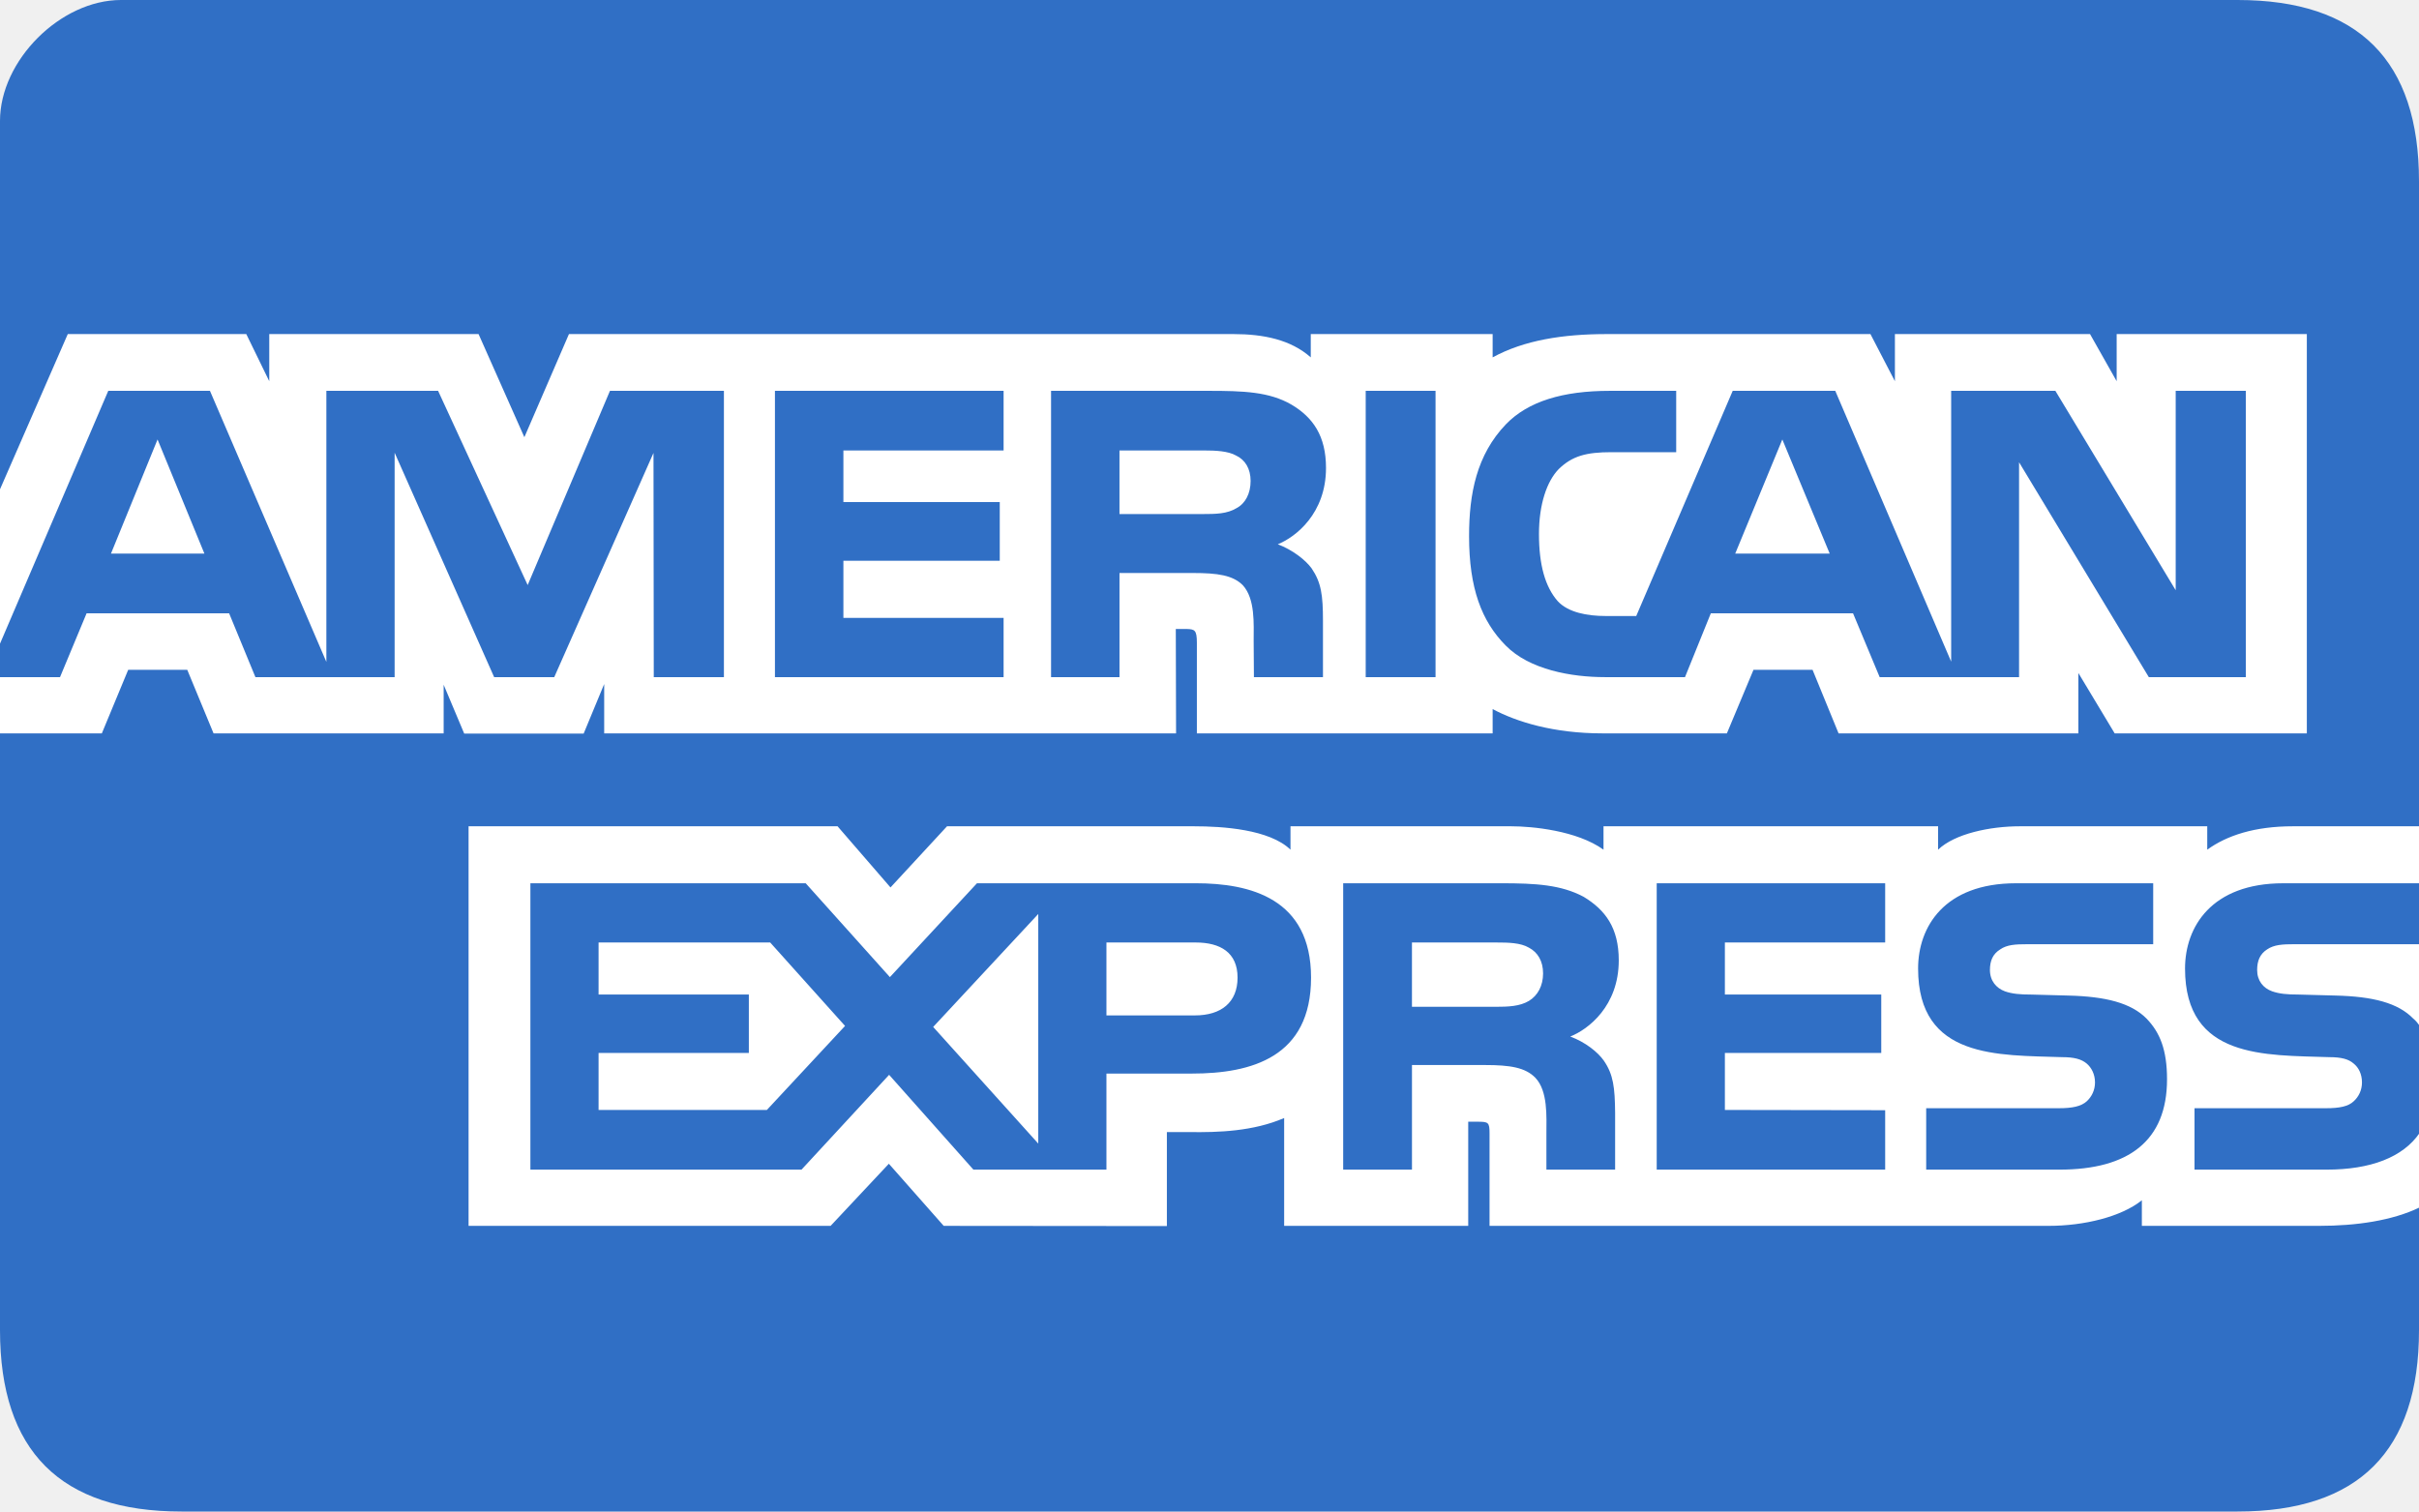
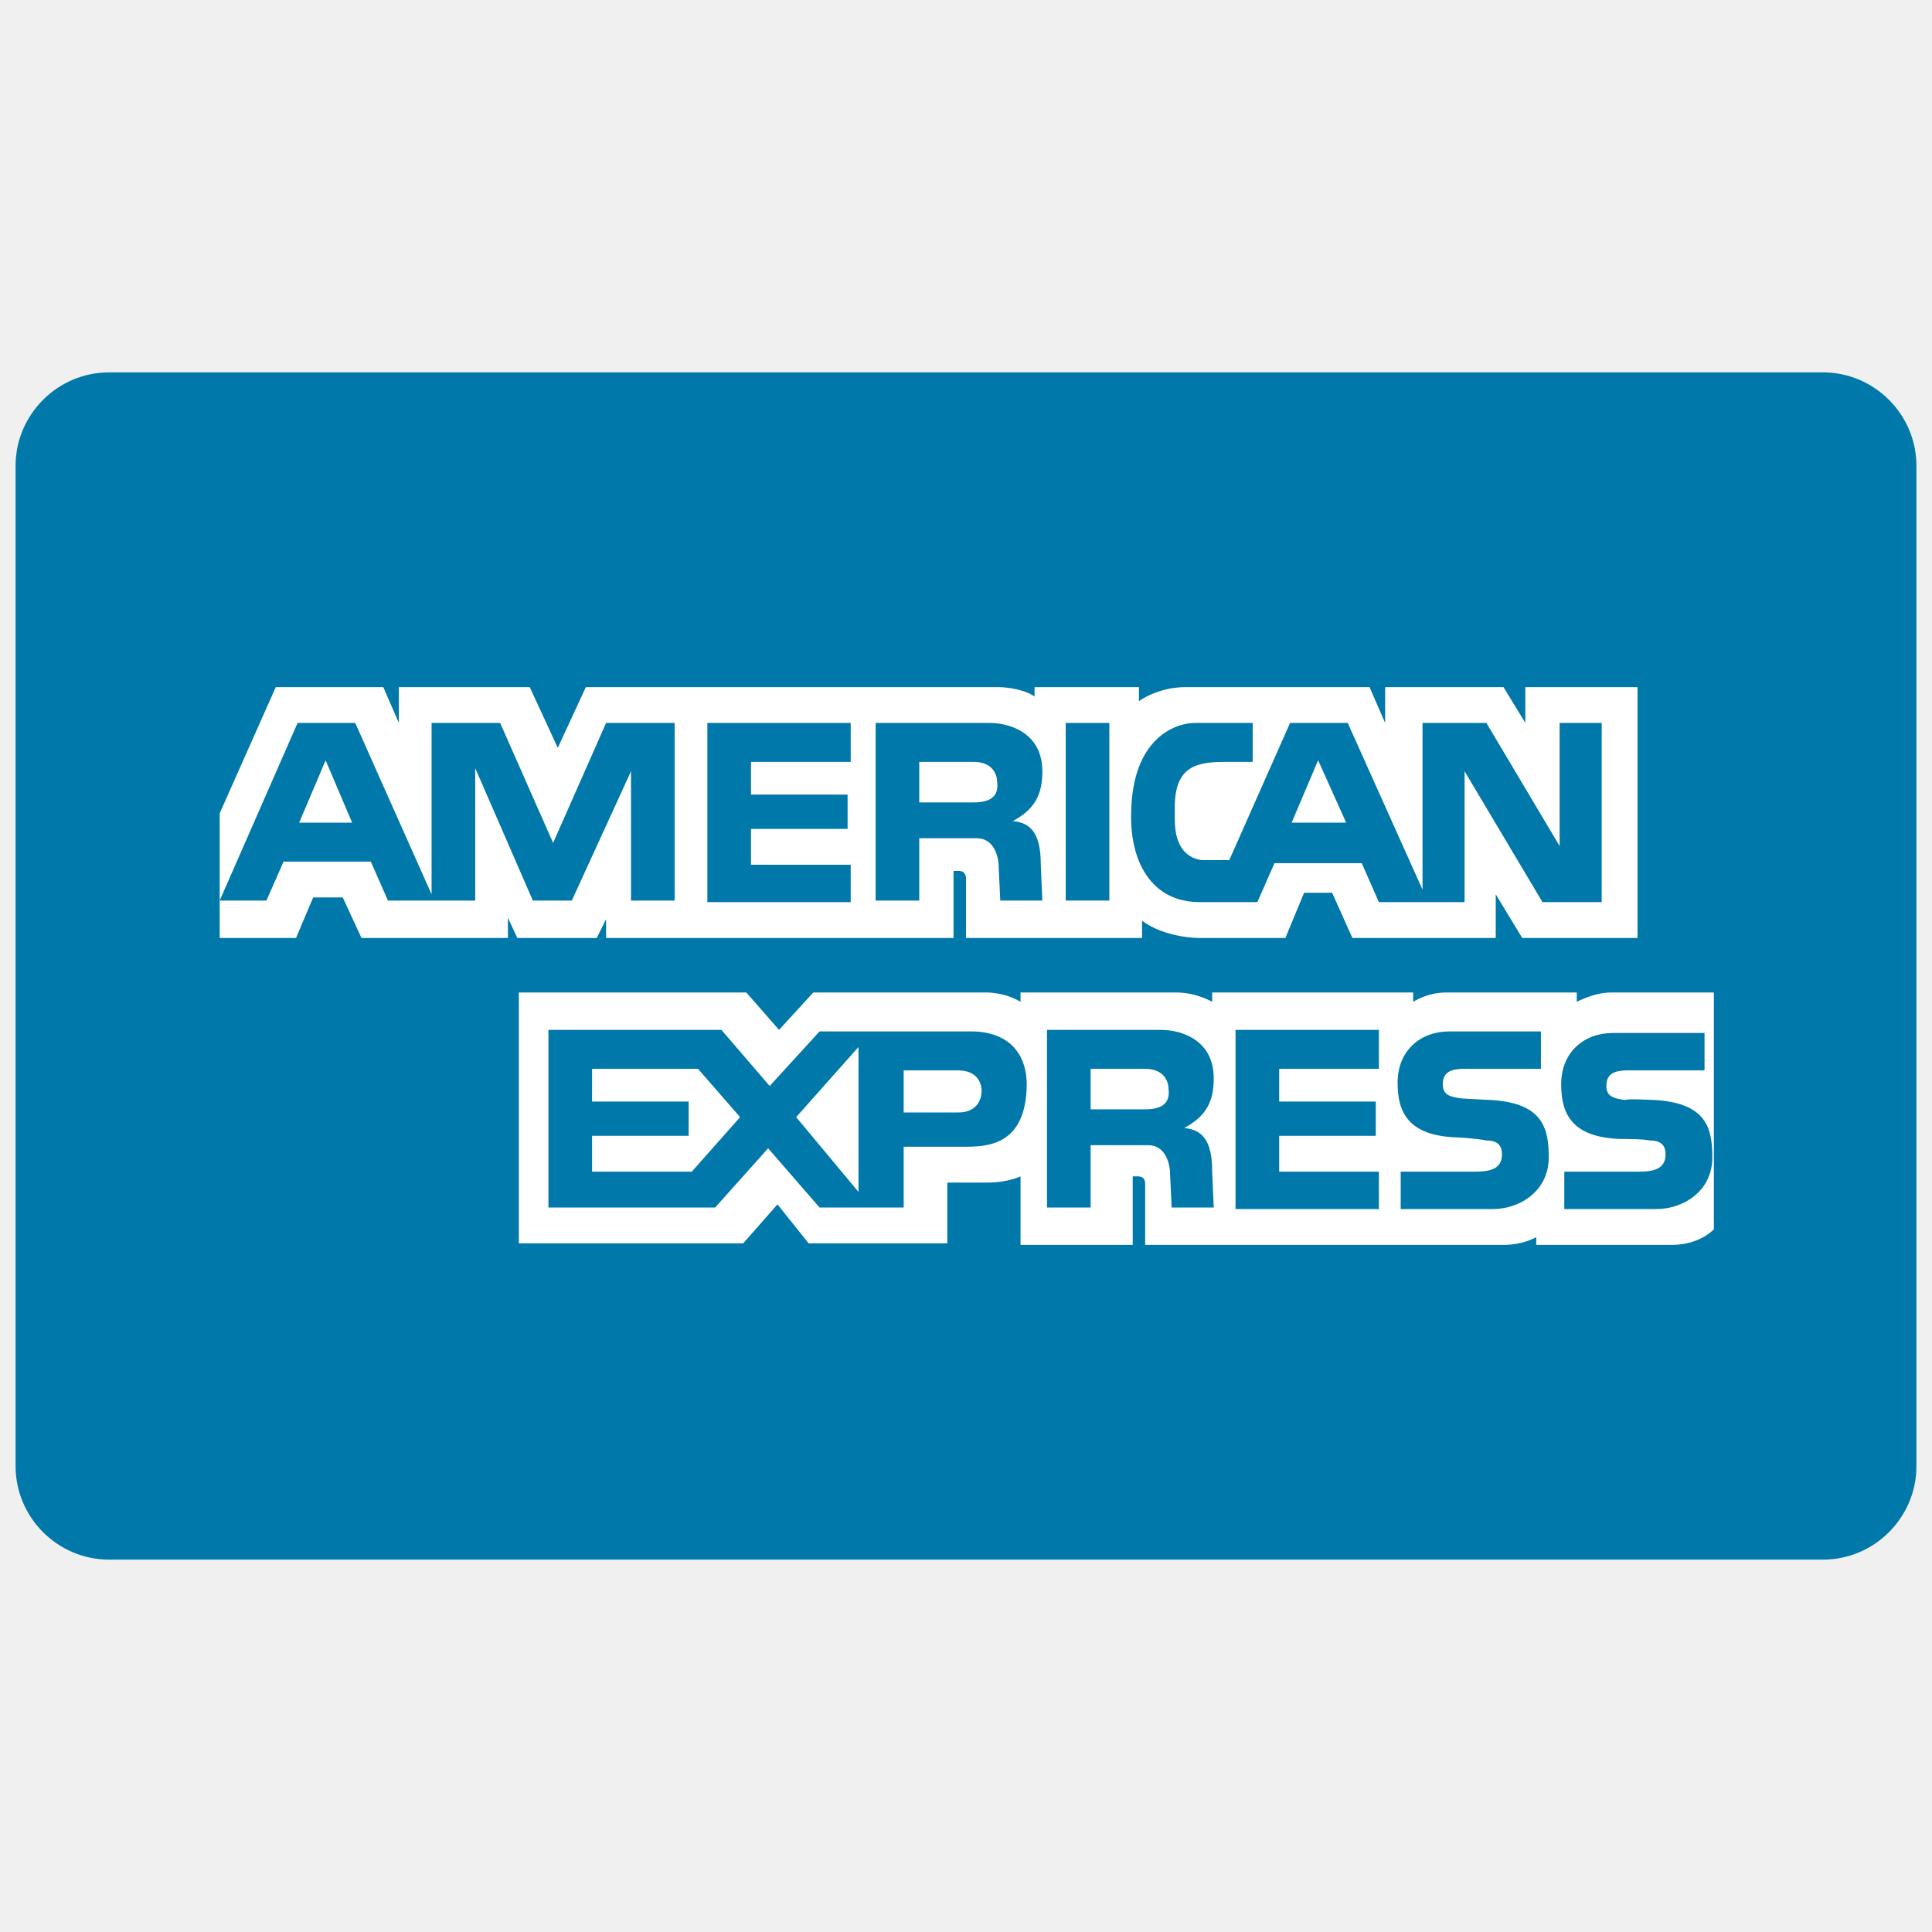
- <svg xmlns="http://www.w3.org/2000/svg" height="100px" version="1.1" viewBox="0 0 160 100" width="160px">
-   <defs />
-   <g fill="none" fill-rule="evenodd" id="Page-1" stroke="none" stroke-width="1">
-     <g id="american-express" transform="translate(-1, 0)">
-       <path d="M149,1.01146687e-06 C141,1.76644588e-06 56.301,-1.60318373e-06 9,1.01146687e-06 C5,1.23257532e-06 1,4 1,8 L1,88 C1,96 5,100 13,100 C57.623,100 141,100 149,100 C157,100 161,96 161,88 L161,12 C161,4 157,1.01146687e-06 149,1.01146687e-06 Z M149,1.01146687e-06" fill="#306FC5" id="Rectangle-1" />
-       <path d="M14.52,36.625 L11.421,29.074 L8.34,36.625 L14.52,36.625 Z M82.786,33.619 C82.163,33.996 81.428,34.009 80.546,34.009 L75.046,34.009 L75.046,29.802 L80.621,29.802 C81.41,29.802 82.233,29.837 82.768,30.143 C83.355,30.419 83.719,31.007 83.719,31.818 C83.719,32.646 83.373,33.312 82.786,33.619 C82.786,33.619 83.373,33.312 82.786,33.619 L82.786,33.619 L82.786,33.619 Z M122.022,36.625 L118.889,29.074 L115.773,36.625 L122.022,36.625 L122.022,36.625 L122.022,36.625 L122.022,36.625 Z M48.883,44.798 L44.242,44.798 L44.224,29.964 L37.66,44.798 L33.684,44.798 L27.102,29.951 L27.102,44.798 L17.894,44.798 L16.154,40.574 L6.728,40.574 L4.97,44.798 L0.053,44.798 L8.161,25.857 L14.887,25.857 L22.587,43.791 L22.587,25.857 L29.977,25.857 L35.902,38.707 L41.345,25.857 L48.882,25.857 L48.882,44.798 L48.882,44.798 L48.883,44.798 L48.883,44.798 Z M67.381,44.798 L52.257,44.798 L52.257,25.857 L67.381,25.857 L67.381,29.802 L56.785,29.802 L56.785,33.216 L67.127,33.216 L67.127,37.098 L56.785,37.098 L56.785,40.881 L67.381,40.881 L67.381,44.798 L67.381,44.798 L67.381,44.798 L67.381,44.798 Z M88.706,30.959 C88.706,33.978 86.69,35.539 85.516,36.007 C86.507,36.384 87.353,37.05 87.755,37.602 C88.395,38.544 88.505,39.386 88.505,41.078 L88.505,44.798 L83.938,44.798 L83.921,42.41 C83.921,41.27 84.03,39.631 83.207,38.72 C82.545,38.054 81.537,37.909 79.907,37.909 L75.047,37.909 L75.047,44.798 L70.52,44.798 L70.52,25.857 L80.933,25.857 C83.247,25.857 84.951,25.918 86.415,26.765 C87.847,27.611 88.706,28.846 88.706,30.959 C88.706,30.959 88.706,28.846 88.706,30.959 L88.706,30.959 L88.706,30.959 Z M95.951,44.798 L91.332,44.798 L91.332,25.857 L95.951,25.857 L95.951,44.798 L95.951,44.798 L95.951,44.798 L95.951,44.798 Z M149.545,44.798 L143.129,44.798 L134.547,30.582 L134.547,44.798 L125.327,44.798 L123.565,40.574 L114.16,40.574 L112.451,44.798 L107.153,44.798 C104.952,44.798 102.166,44.312 100.588,42.703 C98.997,41.095 98.169,38.917 98.169,35.472 C98.169,32.663 98.664,30.095 100.61,28.066 C102.074,26.554 104.366,25.857 107.486,25.857 L111.869,25.857 L111.869,29.916 L107.578,29.916 C105.925,29.916 104.992,30.162 104.094,31.038 C103.322,31.835 102.792,33.343 102.792,35.328 C102.792,37.358 103.196,38.821 104.037,39.777 C104.734,40.526 106.001,40.754 107.192,40.754 L109.226,40.754 L115.607,25.858 L122.39,25.858 L130.056,43.774 L130.056,25.858 L136.949,25.858 L144.907,39.049 L144.907,25.858 L149.545,25.858 L149.545,44.798 L149.545,44.798 L149.545,44.798 L149.545,44.798 Z M0.001,48.519 L7.736,48.519 L9.48,44.312 L13.385,44.312 L15.125,48.519 L30.345,48.519 L30.345,45.302 L31.704,48.533 L39.605,48.533 L40.963,45.254 L40.963,48.519 L78.789,48.519 L78.771,41.613 L79.503,41.613 C80.015,41.631 80.165,41.678 80.165,42.524 L80.165,48.519 L99.728,48.519 L99.728,46.911 C101.306,47.757 103.761,48.519 106.99,48.519 L115.221,48.519 L116.982,44.312 L120.887,44.312 L122.609,48.519 L138.469,48.519 L138.469,44.523 L140.871,48.519 L153.581,48.519 L153.581,22.102 L141.003,22.102 L141.003,25.221 L139.241,22.102 L126.335,22.102 L126.335,25.221 L124.717,22.102 L107.284,22.102 C104.366,22.102 101.8,22.509 99.728,23.644 L99.728,22.102 L87.698,22.102 L87.698,23.644 C86.379,22.474 84.582,22.102 82.584,22.102 L38.632,22.102 L35.683,28.925 L32.654,22.102 L18.81,22.102 L18.81,25.221 L17.29,22.102 L5.483,22.102 L0,34.662 L0,48.519 L0.001,48.519 Z M161.04,62.467 L152.788,62.467 C151.964,62.467 151.417,62.498 150.956,62.809 C150.478,63.116 150.294,63.571 150.294,64.172 C150.294,64.887 150.698,65.373 151.284,65.583 C151.762,65.75 152.275,65.798 153.029,65.798 L155.483,65.864 C157.959,65.925 159.612,66.351 160.62,67.389 C160.803,67.533 160.913,67.695 161.04,67.858 L161.04,62.467 Z M161.04,74.957 C159.94,76.566 157.797,77.381 154.896,77.381 L146.152,77.381 L146.152,73.318 L154.86,73.318 C155.724,73.318 156.329,73.205 156.692,72.849 C157.008,72.556 157.228,72.131 157.228,71.613 C157.228,71.062 157.008,70.623 156.675,70.361 C156.346,70.072 155.868,69.94 155.08,69.94 C150.829,69.796 145.525,70.072 145.525,64.076 C145.525,61.328 147.27,58.436 152.021,58.436 L161.039,58.436 L161.039,54.666 L152.66,54.666 C150.132,54.666 148.295,55.272 146.994,56.213 L146.994,54.666 L134.6,54.666 C132.619,54.666 130.292,55.157 129.192,56.213 L129.192,54.666 L107.061,54.666 L107.061,56.213 C105.299,54.943 102.327,54.666 100.956,54.666 L86.357,54.666 L86.357,56.213 C84.964,54.864 81.865,54.666 79.976,54.666 L63.639,54.666 L59.9,58.712 L56.399,54.666 L31.993,54.666 L31.993,81.102 L55.939,81.102 L59.792,76.992 L63.42,81.102 L78.181,81.115 L78.181,74.896 L79.632,74.896 C81.59,74.926 83.9,74.848 85.938,73.967 L85.938,81.101 L98.113,81.101 L98.113,74.211 L98.7,74.211 C99.45,74.211 99.523,74.242 99.523,74.991 L99.523,81.101 L136.508,81.101 C138.856,81.101 141.31,80.5 142.669,79.409 L142.669,81.101 L154.4,81.101 C156.842,81.101 159.226,80.758 161.04,79.882 L161.04,74.957 L161.04,74.957 L161.04,74.957 L161.04,74.957 Z M142.98,67.389 C143.861,68.301 144.334,69.453 144.334,71.403 C144.334,75.478 141.788,77.381 137.222,77.381 L128.404,77.381 L128.404,73.318 L137.186,73.318 C138.045,73.318 138.654,73.205 139.036,72.849 C139.347,72.556 139.57,72.131 139.57,71.613 C139.57,71.062 139.329,70.623 139.018,70.361 C138.672,70.072 138.194,69.94 137.406,69.94 C133.172,69.796 127.869,70.072 127.869,64.076 C127.869,61.328 129.596,58.436 134.342,58.436 L143.419,58.436 L143.419,62.468 L135.114,62.468 C134.29,62.468 133.755,62.499 133.3,62.81 C132.804,63.117 132.62,63.572 132.62,64.173 C132.62,64.888 133.041,65.374 133.61,65.584 C134.088,65.751 134.601,65.799 135.372,65.799 L137.81,65.865 C140.267,65.925 141.954,66.35 142.98,67.389 C142.98,67.389 141.954,66.35 142.98,67.389 L142.98,67.389 L142.98,67.389 Z M102.127,66.219 C101.521,66.578 100.772,66.609 99.891,66.609 L94.391,66.609 L94.391,62.354 L99.966,62.354 C100.772,62.354 101.579,62.371 102.127,62.696 C102.713,63.003 103.064,63.589 103.064,64.4 C103.064,65.211 102.713,65.864 102.127,66.219 C102.127,66.219 102.713,65.864 102.127,66.219 L102.127,66.219 L102.127,66.219 Z M104.861,68.576 C105.869,68.948 106.693,69.615 107.079,70.167 C107.718,71.092 107.811,71.955 107.829,73.625 L107.829,77.381 L103.284,77.381 L103.284,75.01 C103.284,73.871 103.393,72.183 102.552,71.302 C101.89,70.623 100.882,70.461 99.23,70.461 L94.392,70.461 L94.392,77.381 L89.842,77.381 L89.842,58.435 L100.295,58.435 C102.587,58.435 104.257,58.536 105.743,59.329 C107.171,60.192 108.07,61.375 108.07,63.536 C108.069,66.56 106.053,68.103 104.861,68.576 C104.861,68.576 106.053,68.103 104.861,68.576 L104.861,68.576 L104.861,68.576 Z M110.58,58.435 L125.691,58.435 L125.691,62.353 L115.089,62.353 L115.089,65.798 L125.432,65.798 L125.432,69.663 L115.089,69.663 L115.089,73.433 L125.691,73.45 L125.691,77.381 L110.58,77.381 L110.58,58.435 L110.58,58.435 L110.58,58.435 L110.58,58.435 Z M80.034,67.178 L74.183,67.178 L74.183,62.354 L80.087,62.354 C81.721,62.354 82.856,63.02 82.856,64.677 C82.856,66.315 81.774,67.178 80.034,67.178 L80.034,67.178 L80.034,67.178 L80.034,67.178 Z M69.674,75.658 L62.723,67.941 L69.674,60.468 L69.674,75.658 L69.674,75.658 L69.674,75.658 L69.674,75.658 Z M51.723,73.433 L40.592,73.433 L40.592,69.663 L50.531,69.663 L50.531,65.798 L40.592,65.798 L40.592,62.353 L51.942,62.353 L56.894,67.874 L51.723,73.433 L51.723,73.433 L51.723,73.433 L51.723,73.433 Z M87.717,64.677 C87.717,69.94 83.79,71.026 79.832,71.026 L74.183,71.026 L74.183,77.381 L65.384,77.381 L59.809,71.109 L54.015,77.381 L36.082,77.381 L36.082,58.435 L54.291,58.435 L59.861,64.645 L65.62,58.435 L80.087,58.435 C83.68,58.435 87.717,59.43 87.717,64.677 C87.717,64.677 87.717,59.43 87.717,64.677 L87.717,64.677 L87.717,64.677 Z M87.717,64.677" fill="#FFFFFF" id="Shape" />
+ <svg xmlns="http://www.w3.org/2000/svg" id="Layer_1" style="enable-background:new 0 0 124 124;" version="1.1" viewBox="0 0 124 124" xml:space="preserve">
+   <style type="text/css">
+ 	.st0{fill:#E73530;}
+ 	.st1{fill:#3957A7;}
+ 	.st2{fill:#FFFFFF;}
+ 	.st3{fill:#F9A533;}
+ 	.st4{fill:#1C3663;}
+ 	.st5{fill:#203C73;}
+ 	.st6{fill:#1D1E1E;}
+ 	.st7{fill:#EE3A3F;}
+ 	.st8{fill:#0067B2;}
+ 	.st9{fill:#FAAC18;}
+ 	.st10{fill:#6AB845;}
+ 	.st11{fill:#231F20;}
+ 	.st12{fill-rule:evenodd;clip-rule:evenodd;fill:#FFFFFF;}
+ 	.st13{fill:#008060;}
+ 	.st14{fill:#13457C;}
+ 	.st15{fill:#007CC3;}
+ 	.st16{fill:#009DDD;}
+ 	.st17{fill:#FF9900;}
+ 	.st18{fill-rule:evenodd;clip-rule:evenodd;fill:#231F20;}
+ 	.st19{fill:#862165;}
+ 	.st20{fill:#BC268E;}
+ 	.st21{fill:#9A9FB8;}
+ 	.st22{fill:#0C489C;}
+ 	.st23{fill:#EC1C2E;}
+ 	.st24{fill:#0084C4;}
+ 	.st25{fill:none;stroke:#FFFFFF;stroke-width:0.215;}
+ 	.st26{fill:#045EA0;}
+ 	.st27{fill-rule:evenodd;clip-rule:evenodd;fill:#FAA929;}
+ 	.st28{fill:#084D95;}
+ 	.st29{fill:url(#SVGID_1_);}
+ 	.st30{fill:url(#SVGID_2_);}
+ 	.st31{fill:url(#SVGID_3_);}
+ 	.st32{fill:url(#SVGID_4_);}
+ 	.st33{fill:#1C9F6F;}
+ 	.st34{fill:#8BB43F;}
+ 	.st35{fill-rule:evenodd;clip-rule:evenodd;fill:#FBB231;}
+ 	.st36{fill-rule:evenodd;clip-rule:evenodd;fill:#EC1C2E;}
+ 	.st37{fill:none;stroke:#FFFFFF;stroke-width:0.216;stroke-miterlimit:2.613;}
+ 	.st38{fill:#273D49;}
+ 	.st39{fill-rule:evenodd;clip-rule:evenodd;fill:#FFDE37;}
+ 	.st40{fill:#FFB92C;}
+ 	.st41{fill:#0078A9;}
+ 	.st42{fill:#F1F2F2;}
+ 	.st43{fill:#F58220;}
+ 	.st44{fill:url(#SVGID_5_);}
+ 	.st45{fill:#001722;}
+ </style>
+   <g>
+     <path class="st41" d="M123,94.1c0,3.3-2.7,6-6,6H7c-3.3,0-6-2.7-6-6V29.9c0-3.3,2.7-6,6-6h110c3.3,0,6,2.7,6,6V94.1z" />
+     <g>
+       <g>
+         <path class="st2" d="M38.9,60.2V59l-0.6,1.2h-5.1l-0.6-1.3v1.3h-9.4L22,57.6h-1.9L19,60.2h-4.9v-8l3.6-8.1h6.9l1,2.3v-2.3h8.4     l1.8,3.9l1.8-3.9h26.5c0,0,1.4,0,2.3,0.6l0-0.6h6.7V45c0,0,1.2-0.9,3-0.9c1.8,0,11.8,0,11.8,0l1,2.3v-2.3h7.6l1.4,2.3v-2.3h7.2     v16.1h-7.4l-1.7-2.8v2.8h-9.2l-1.3-2.9h-1.8l-1.2,2.9h-5.6c0,0-2.1,0-3.6-1.1c0,0.6,0,1.1,0,1.1H62c0,0,0-3.2,0-3.8     c0-0.5-0.4-0.5-0.4-0.5h-0.4v4.3H38.9z" />
+         <path class="st2" d="M33.3,63.7h14.6l2.1,2.4l2.2-2.4h11.2c0,0,1.1,0,2.1,0.6v-0.6c0,0,8.7,0,10,0c1.3,0,2.3,0.6,2.3,0.6v-0.6     h12.9v0.6c0,0,0.9-0.6,2.1-0.6c1.2,0,8.4,0,8.4,0v0.6c0,0,1.1-0.6,2.2-0.6c1.1,0,6.6,0,6.6,0v15.2c0,0-0.9,1-2.7,1h-8.7v-0.5     c0,0-0.8,0.5-2.1,0.5c-1.3,0-23,0-23,0s0-3.5,0-3.9c0-0.4-0.2-0.5-0.5-0.5h-0.3v4.4h-7.2v-4.4c0,0-0.8,0.4-2.1,0.4     c-1.3,0-2.6,0-2.6,0v3.9h-8.9l-2-2.5l-2.2,2.5H33.3V63.7z" />
+         <polygon class="st41" points="79.3,66.1 88.5,66.1 88.5,68.6 82.1,68.6 82.1,70.7 88.3,70.7 88.3,72.9 82.1,72.9 82.1,75.2      88.5,75.2 88.5,77.6 79.3,77.6    " />
+         <path class="st41" d="M106.2,70.6c3.4,0.2,3.7,1.9,3.7,3.7c0,2.1-1.8,3.3-3.6,3.3h-5.9v-2.4h4.6c0.8,0,1.9,0,1.9-1.1     c0-0.5-0.2-0.9-1-0.9c-0.4-0.1-1.7-0.1-1.9-0.1c-3.1-0.1-3.8-1.6-3.8-3.5c0-2.1,1.5-3.3,3.3-3.3h5.9v2.4h-4.3c-1,0-2-0.1-2,1     c0,0.7,0.5,0.8,1.2,0.9C104.5,70.5,106,70.6,106.2,70.6z" />
+         <path class="st41" d="M95.7,70.6c3.4,0.2,3.7,1.9,3.7,3.7c0,2.1-1.8,3.3-3.6,3.3h-5.9v-2.4h4.6c0.8,0,1.9,0,1.9-1.1     c0-0.5-0.2-0.9-1-0.9C95,73.1,93.7,73,93.5,73c-3.1-0.1-3.8-1.6-3.8-3.5c0-2.1,1.5-3.3,3.3-3.3h5.9v2.4h-4.3c-1,0-2-0.1-2,1     c0,0.7,0.5,0.8,1.2,0.9C93.9,70.5,95.5,70.6,95.7,70.6z" />
+         <path class="st41" d="M62.4,66.2h-9.8l-3.2,3.5l-3.1-3.6H35.2v11.4h10.7l3.4-3.8l3.3,3.8h5.4v-3.9h3.8c1.5,0,4.1,0,4.1-4.1     C65.8,66.8,63.8,66.2,62.4,66.2z M44.4,75.2H38v-2.3h6.2v-2.2H38v-2.1l6.8,0l2.7,3.1L44.4,75.2z M55.1,76.5l-4-4.8l4-4.5V76.5z      M61.5,71.4H58v-2.7h3.5c1.2,0,1.5,0.8,1.5,1.3C63,70.7,62.6,71.4,61.5,71.4z" />
+         <path class="st41" d="M76,72.4c1.5-0.8,1.9-1.8,1.9-3.2c0-2.4-2-3.1-3.4-3.1h-7.3v11.4H70v-4h3.7c1,0,1.4,1,1.4,1.9l0.1,2.1h2.7     l-0.1-2.3C77.8,73.4,77.3,72.5,76,72.4z M73.5,71.2H70v-2.6h3.5c1.2,0,1.5,0.8,1.5,1.3C75.1,70.7,74.7,71.2,73.5,71.2z" />
+         <rect class="st41" height="11.4" width="2.8" x="68.4" y="46.4" />
+         <polygon class="st41" points="45.4,46.4 54.6,46.4 54.6,48.9 48.2,48.9 48.2,51 54.4,51 54.4,53.2 48.2,53.2 48.2,55.5      54.6,55.5 54.6,57.9 45.4,57.9    " />
+         <path class="st41" d="M65,52.7c1.5-0.8,1.9-1.8,1.9-3.2c0-2.4-2-3.1-3.4-3.1h-7.3v11.4H59v-4h3.7c1,0,1.4,1,1.4,1.9l0.1,2.1h2.7     l-0.1-2.3C66.8,53.7,66.3,52.8,65,52.7z M62.5,51.5H59v-2.6h3.5c1.2,0,1.5,0.8,1.5,1.3C64.1,51,63.7,51.5,62.5,51.5z" />
+         <path class="st41" d="M38.9,46.4l-3.4,7.7l-3.4-7.7h-4.4v11l-4.9-11h-3.7l-5,11.4h3l1.1-2.5h5.6l1.1,2.5h5.6v-8.5l3.7,8.5h2.5     l3.8-8.3v8.3h2.8V46.4H38.9z M19.2,52.8l1.7-4l1.7,4H19.2z" />
+         <path class="st41" d="M100.1,46.4v7.9l-4.7-7.9h-4.1v10.7l-4.8-10.7h-3.7l-3.9,8.8c0,0-1.6,0-1.8,0c-0.7-0.1-1.7-0.6-1.7-2.6     v-0.8c0-2.7,1.5-2.9,3.3-2.9h1.7v-2.5h-3.7c-1.3,0-4,1-4.1,5.7c-0.1,3.2,1.3,5.8,4.4,5.8h3.7l1.1-2.5h5.6l1.1,2.5H94v-8.4l5,8.4     h3.8V46.4H100.1z M82.9,52.8l1.7-4l1.8,4H82.9z" />
+       </g>
    </g>
  </g>
</svg>
